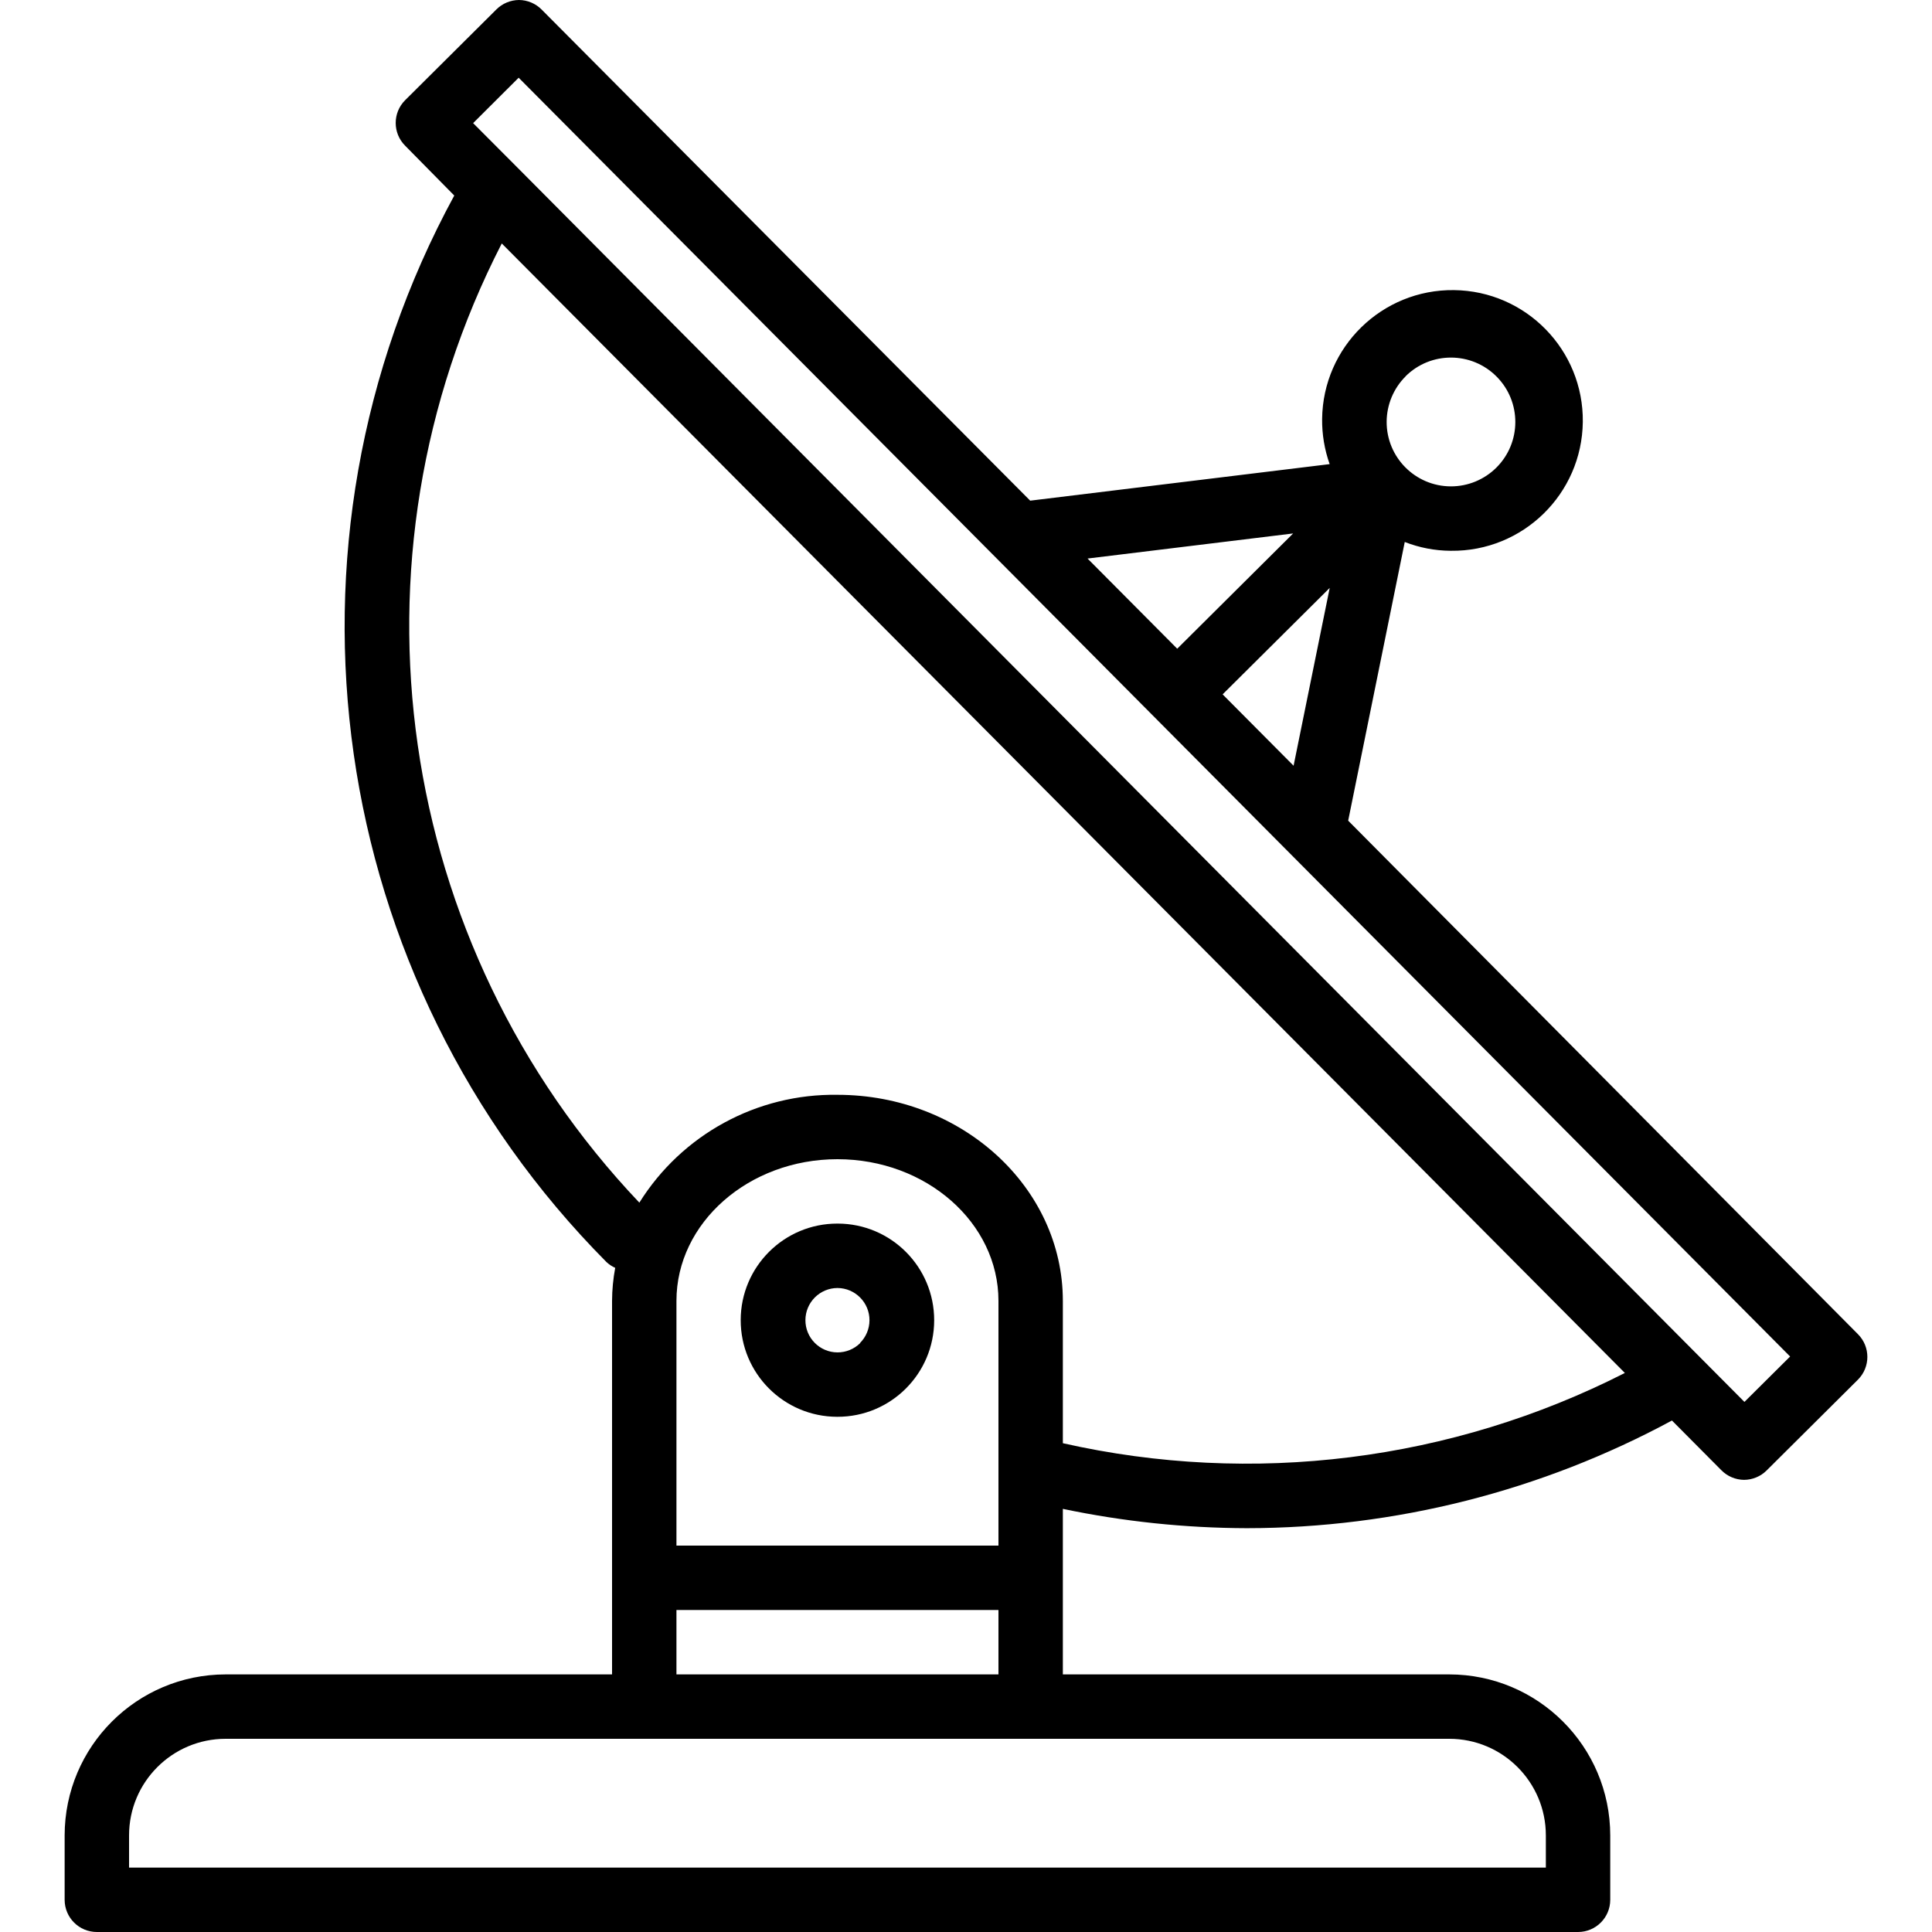
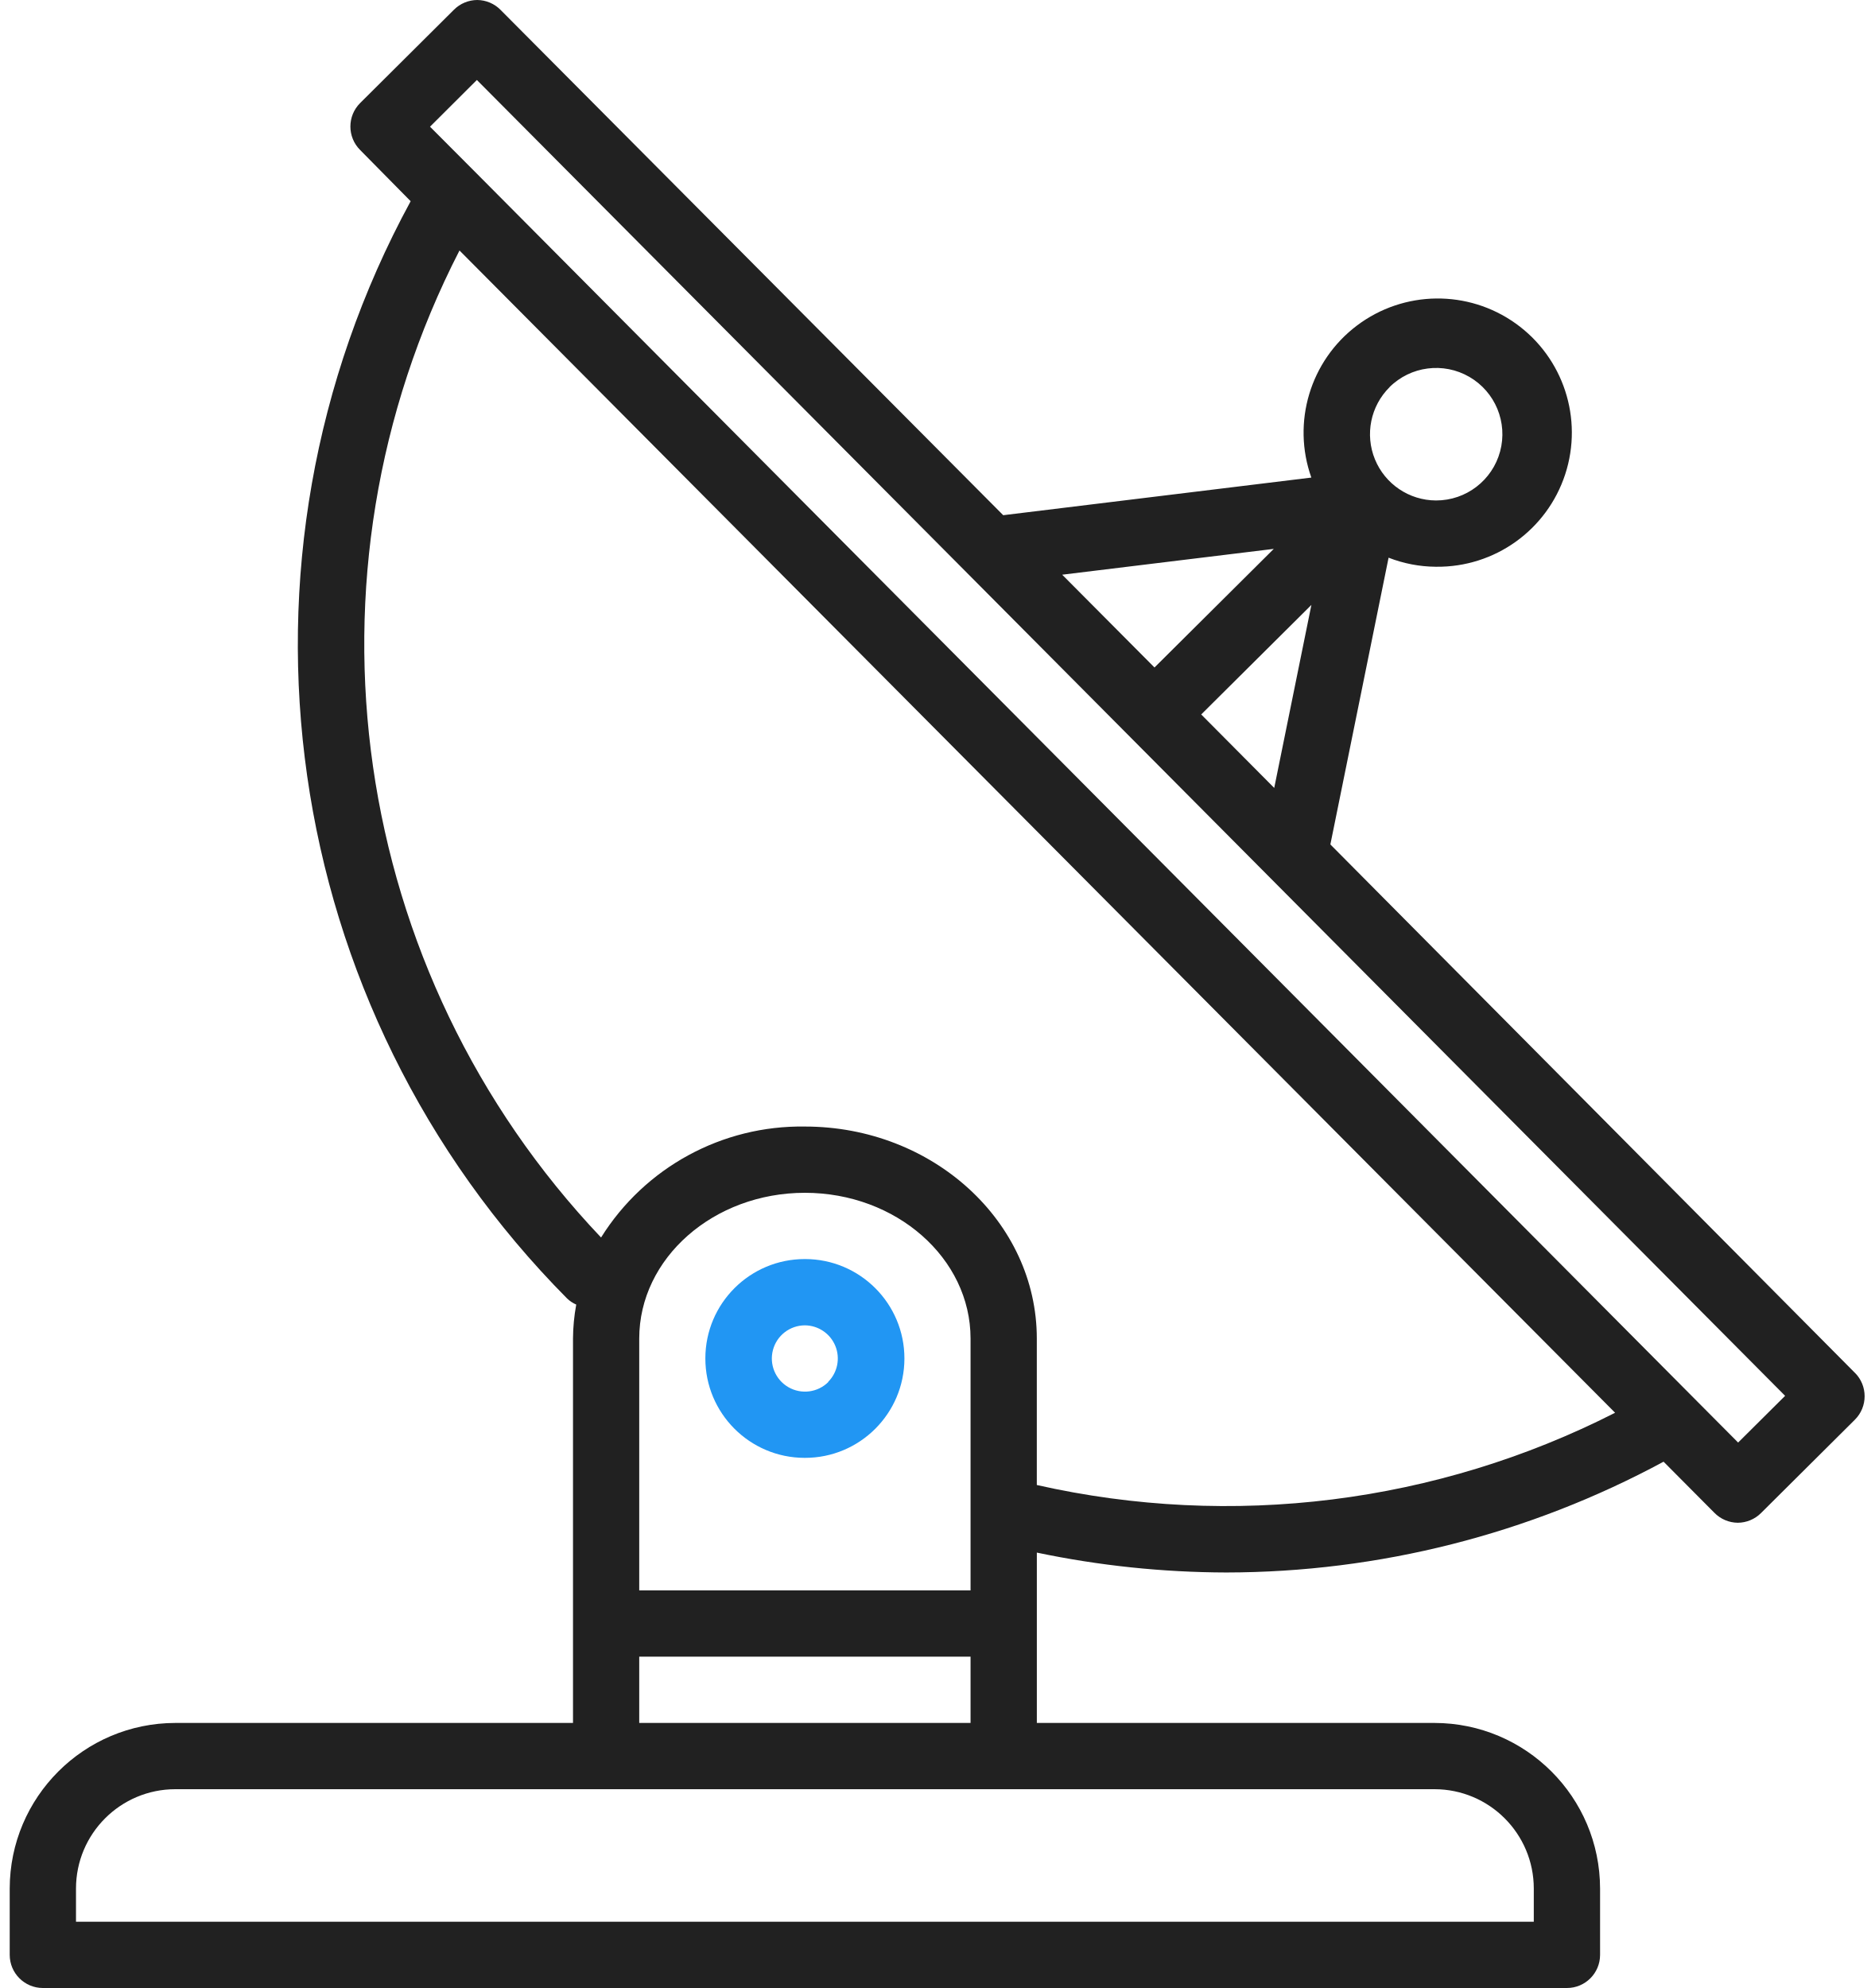
- <svg xmlns="http://www.w3.org/2000/svg" width="70" height="70" viewBox="0 0 70 70" fill="none">
-   <path d="M67.316 48.339L48.847 29.734L50.897 19.637C51.426 19.844 51.988 19.952 52.556 19.956H52.57C55.178 19.987 57.317 17.897 57.348 15.289C57.379 12.681 55.289 10.542 52.681 10.511C50.073 10.48 47.934 12.569 47.903 15.178C47.897 15.736 47.989 16.291 48.176 16.816L37.326 18.14L19.628 0.35C19.41 0.128 19.114 0.002 18.804 0C18.498 0.002 18.204 0.124 17.987 0.34L14.679 3.63C14.223 4.085 14.223 4.824 14.679 5.279L16.459 7.085C9.562 19.768 11.802 35.474 21.97 45.723C22.064 45.812 22.172 45.884 22.29 45.936C22.216 46.331 22.178 46.732 22.176 47.133V60.667H8.176C4.956 60.67 2.346 63.28 2.342 66.5V68.833C2.342 69.478 2.865 70 3.509 70H57.176C57.82 70 58.342 69.478 58.342 68.833V66.5C58.339 63.28 55.729 60.67 52.509 60.667H38.509V54.669C40.702 55.129 42.937 55.363 45.178 55.369C50.555 55.363 55.846 54.023 60.578 51.468L62.367 53.268C62.584 53.489 62.881 53.615 63.191 53.618C63.497 53.616 63.791 53.494 64.008 53.278L67.316 49.988C67.772 49.533 67.772 48.794 67.316 48.339ZM50.925 13.635C51.838 12.726 53.316 12.73 54.224 13.644C55.133 14.557 55.129 16.035 54.215 16.944C53.778 17.378 53.186 17.623 52.569 17.622H52.562C51.274 17.616 50.234 16.566 50.241 15.277C50.245 14.66 50.492 14.07 50.929 13.635H50.925ZM48.178 21.301L46.869 27.744L44.298 25.158L48.178 21.301ZM46.853 19.328L42.653 23.504L39.404 20.237L46.853 19.328ZM52.509 63C54.442 63 56.009 64.567 56.009 66.5V67.667H4.676V66.5C4.676 64.567 6.243 63 8.176 63H52.509ZM36.176 58.333V60.667H24.509V58.333H36.176ZM24.509 56V47.133C24.509 44.303 27.126 42 30.342 42C33.559 42 36.176 44.303 36.176 47.133V56H24.509ZM38.509 52.29V47.133C38.509 43.016 34.846 39.667 30.342 39.667C27.431 39.622 24.708 41.104 23.165 43.574C14.289 34.225 12.29 20.288 18.18 8.821L58.872 49.745C52.589 52.942 45.386 53.842 38.509 52.29ZM63.204 50.794L61.56 49.141L18.792 6.116L17.142 4.461L18.792 2.816L36.15 20.272C36.158 20.272 36.163 20.287 36.171 20.293L64.859 49.149L63.204 50.794Z" fill="black" />
-   <path d="M30.353 44.333H30.342C28.409 44.33 26.84 45.895 26.837 47.828C26.834 49.761 28.399 51.33 30.332 51.333H30.342C32.275 51.336 33.844 49.772 33.847 47.839C33.85 45.906 32.286 44.336 30.353 44.333ZM31.169 48.66C30.95 48.879 30.652 49.001 30.342 49C29.698 48.997 29.178 48.472 29.182 47.827C29.183 47.519 29.307 47.224 29.526 47.006C29.743 46.79 30.036 46.668 30.342 46.667C30.986 46.67 31.506 47.195 31.503 47.839C31.501 48.148 31.377 48.443 31.159 48.66H31.169Z" fill="black" />
+ <svg xmlns="http://www.w3.org/2000/svg" width="66" height="70" fill="none">
+   <path d="M65.316 48.339l-18.47-18.605 2.05-10.097a4.655 4.655 0 001.66.319h.014a4.723 4.723 0 10-4.394-3.14l-10.85 1.325L17.628.35a1.166 1.166 0 00-.824-.35c-.306.002-.6.124-.817.34L12.68 3.63a1.167 1.167 0 000 1.65l1.78 1.805a32.686 32.686 0 005.511 38.638c.094.09.202.161.32.213a6.77 6.77 0 00-.114 1.197v13.534h-14A5.84 5.84 0 00.342 66.5v2.333C.342 69.478.865 70 1.51 70h53.667c.644 0 1.166-.522 1.166-1.167V66.5a5.84 5.84 0 00-5.833-5.833h-14v-5.998c2.193.46 4.428.694 6.669.7a32.483 32.483 0 0015.4-3.901l1.79 1.8c.216.221.513.347.823.35.306-.002.6-.124.817-.34l3.308-3.29a1.167 1.167 0 000-1.65zM48.925 13.635a2.333 2.333 0 111.645 3.987h-.008a2.333 2.333 0 01-1.633-3.987h-.004zM46.178 21.3l-1.309 6.444-2.571-2.587 3.88-3.857zm-1.325-1.973l-4.2 4.176-3.25-3.267 7.45-.909zM50.509 63a3.5 3.5 0 013.5 3.5v1.167H2.676V66.5a3.5 3.5 0 013.5-3.5h44.333zm-16.333-4.667v2.334H22.509v-2.334h11.667zM22.509 56v-8.867c0-2.83 2.617-5.133 5.833-5.133 3.217 0 5.834 2.303 5.834 5.133V56H22.509zm14-3.71v-5.157c0-4.117-3.663-7.466-8.167-7.466a8.312 8.312 0 00-7.177 3.907A30.34 30.34 0 0116.18 8.82l40.692 40.925a30.233 30.233 0 01-20.363 2.544zm24.695-1.496l-1.644-1.653L16.792 6.116l-1.65-1.655 1.65-1.645L34.15 20.272c.008 0 .013.015.021.021l28.688 28.856-1.655 1.645z" fill="#212121" />
+   <path d="M28.353 44.333h-.01a3.5 3.5 0 10-.011 7h.01a3.5 3.5 0 10.01-7zm.816 4.328a1.167 1.167 0 11-.827-1.994 1.167 1.167 0 01.817 1.993h.01z" fill="#2196F3" />
</svg>
